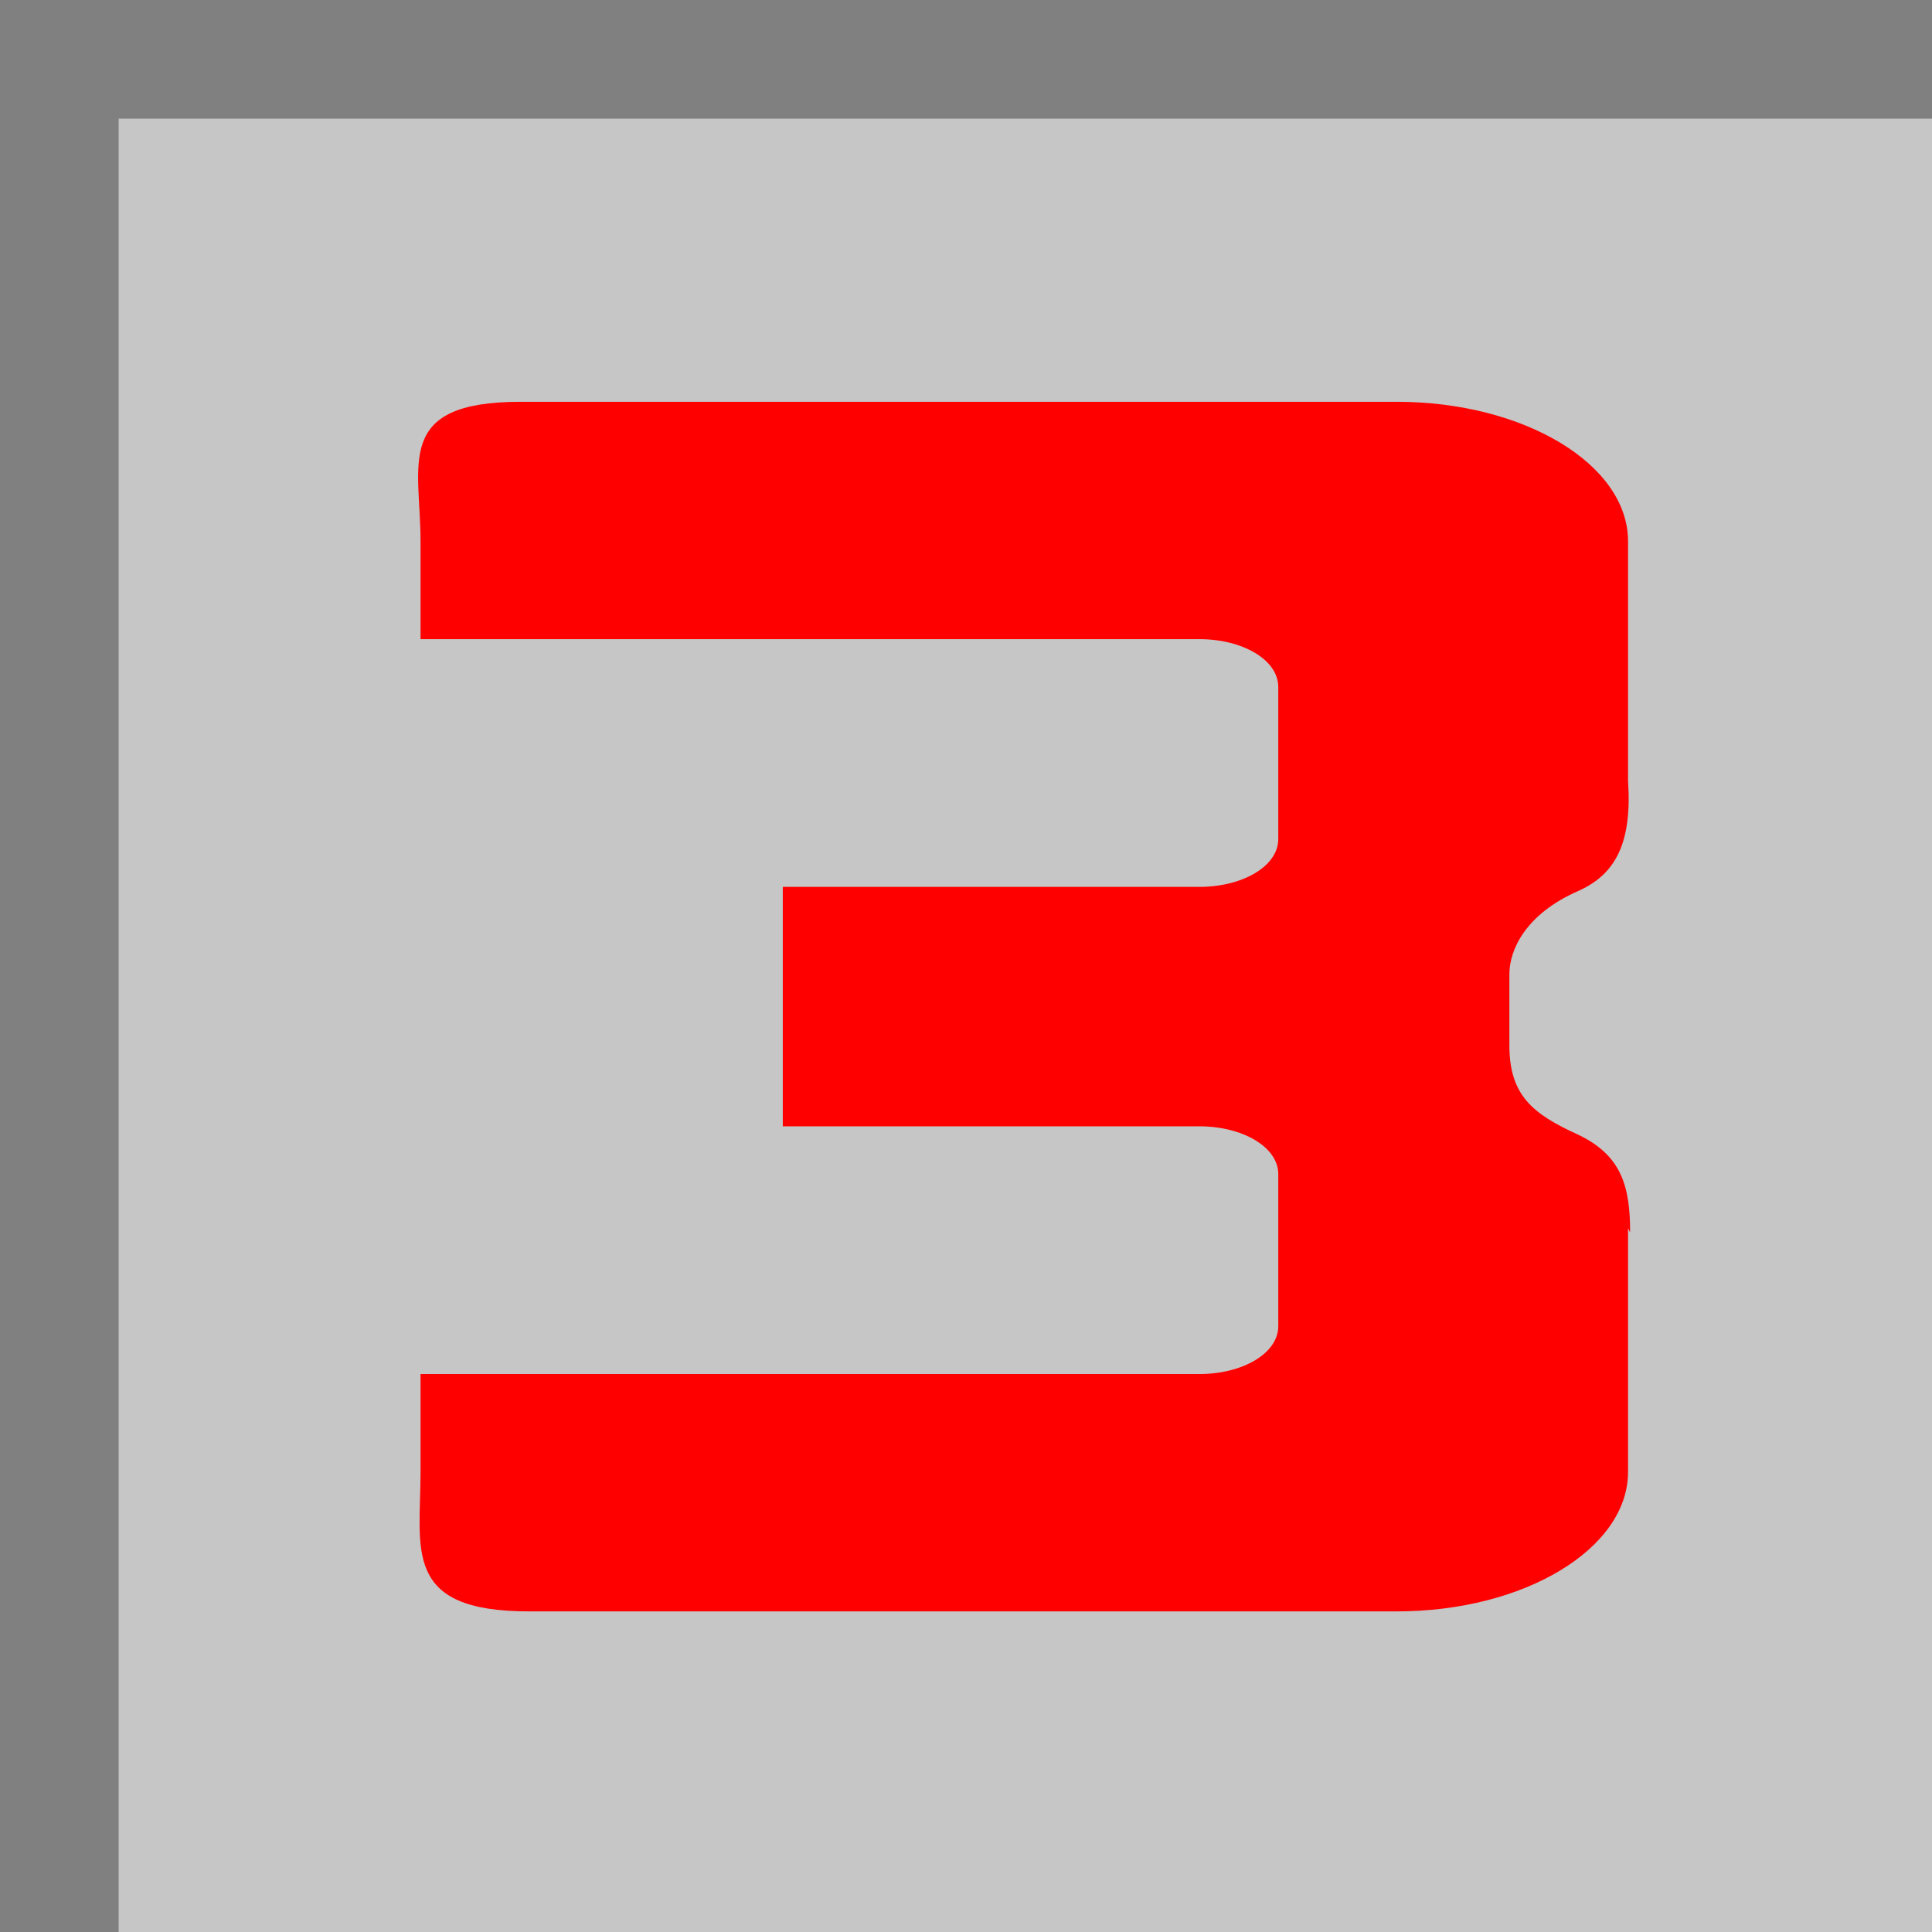
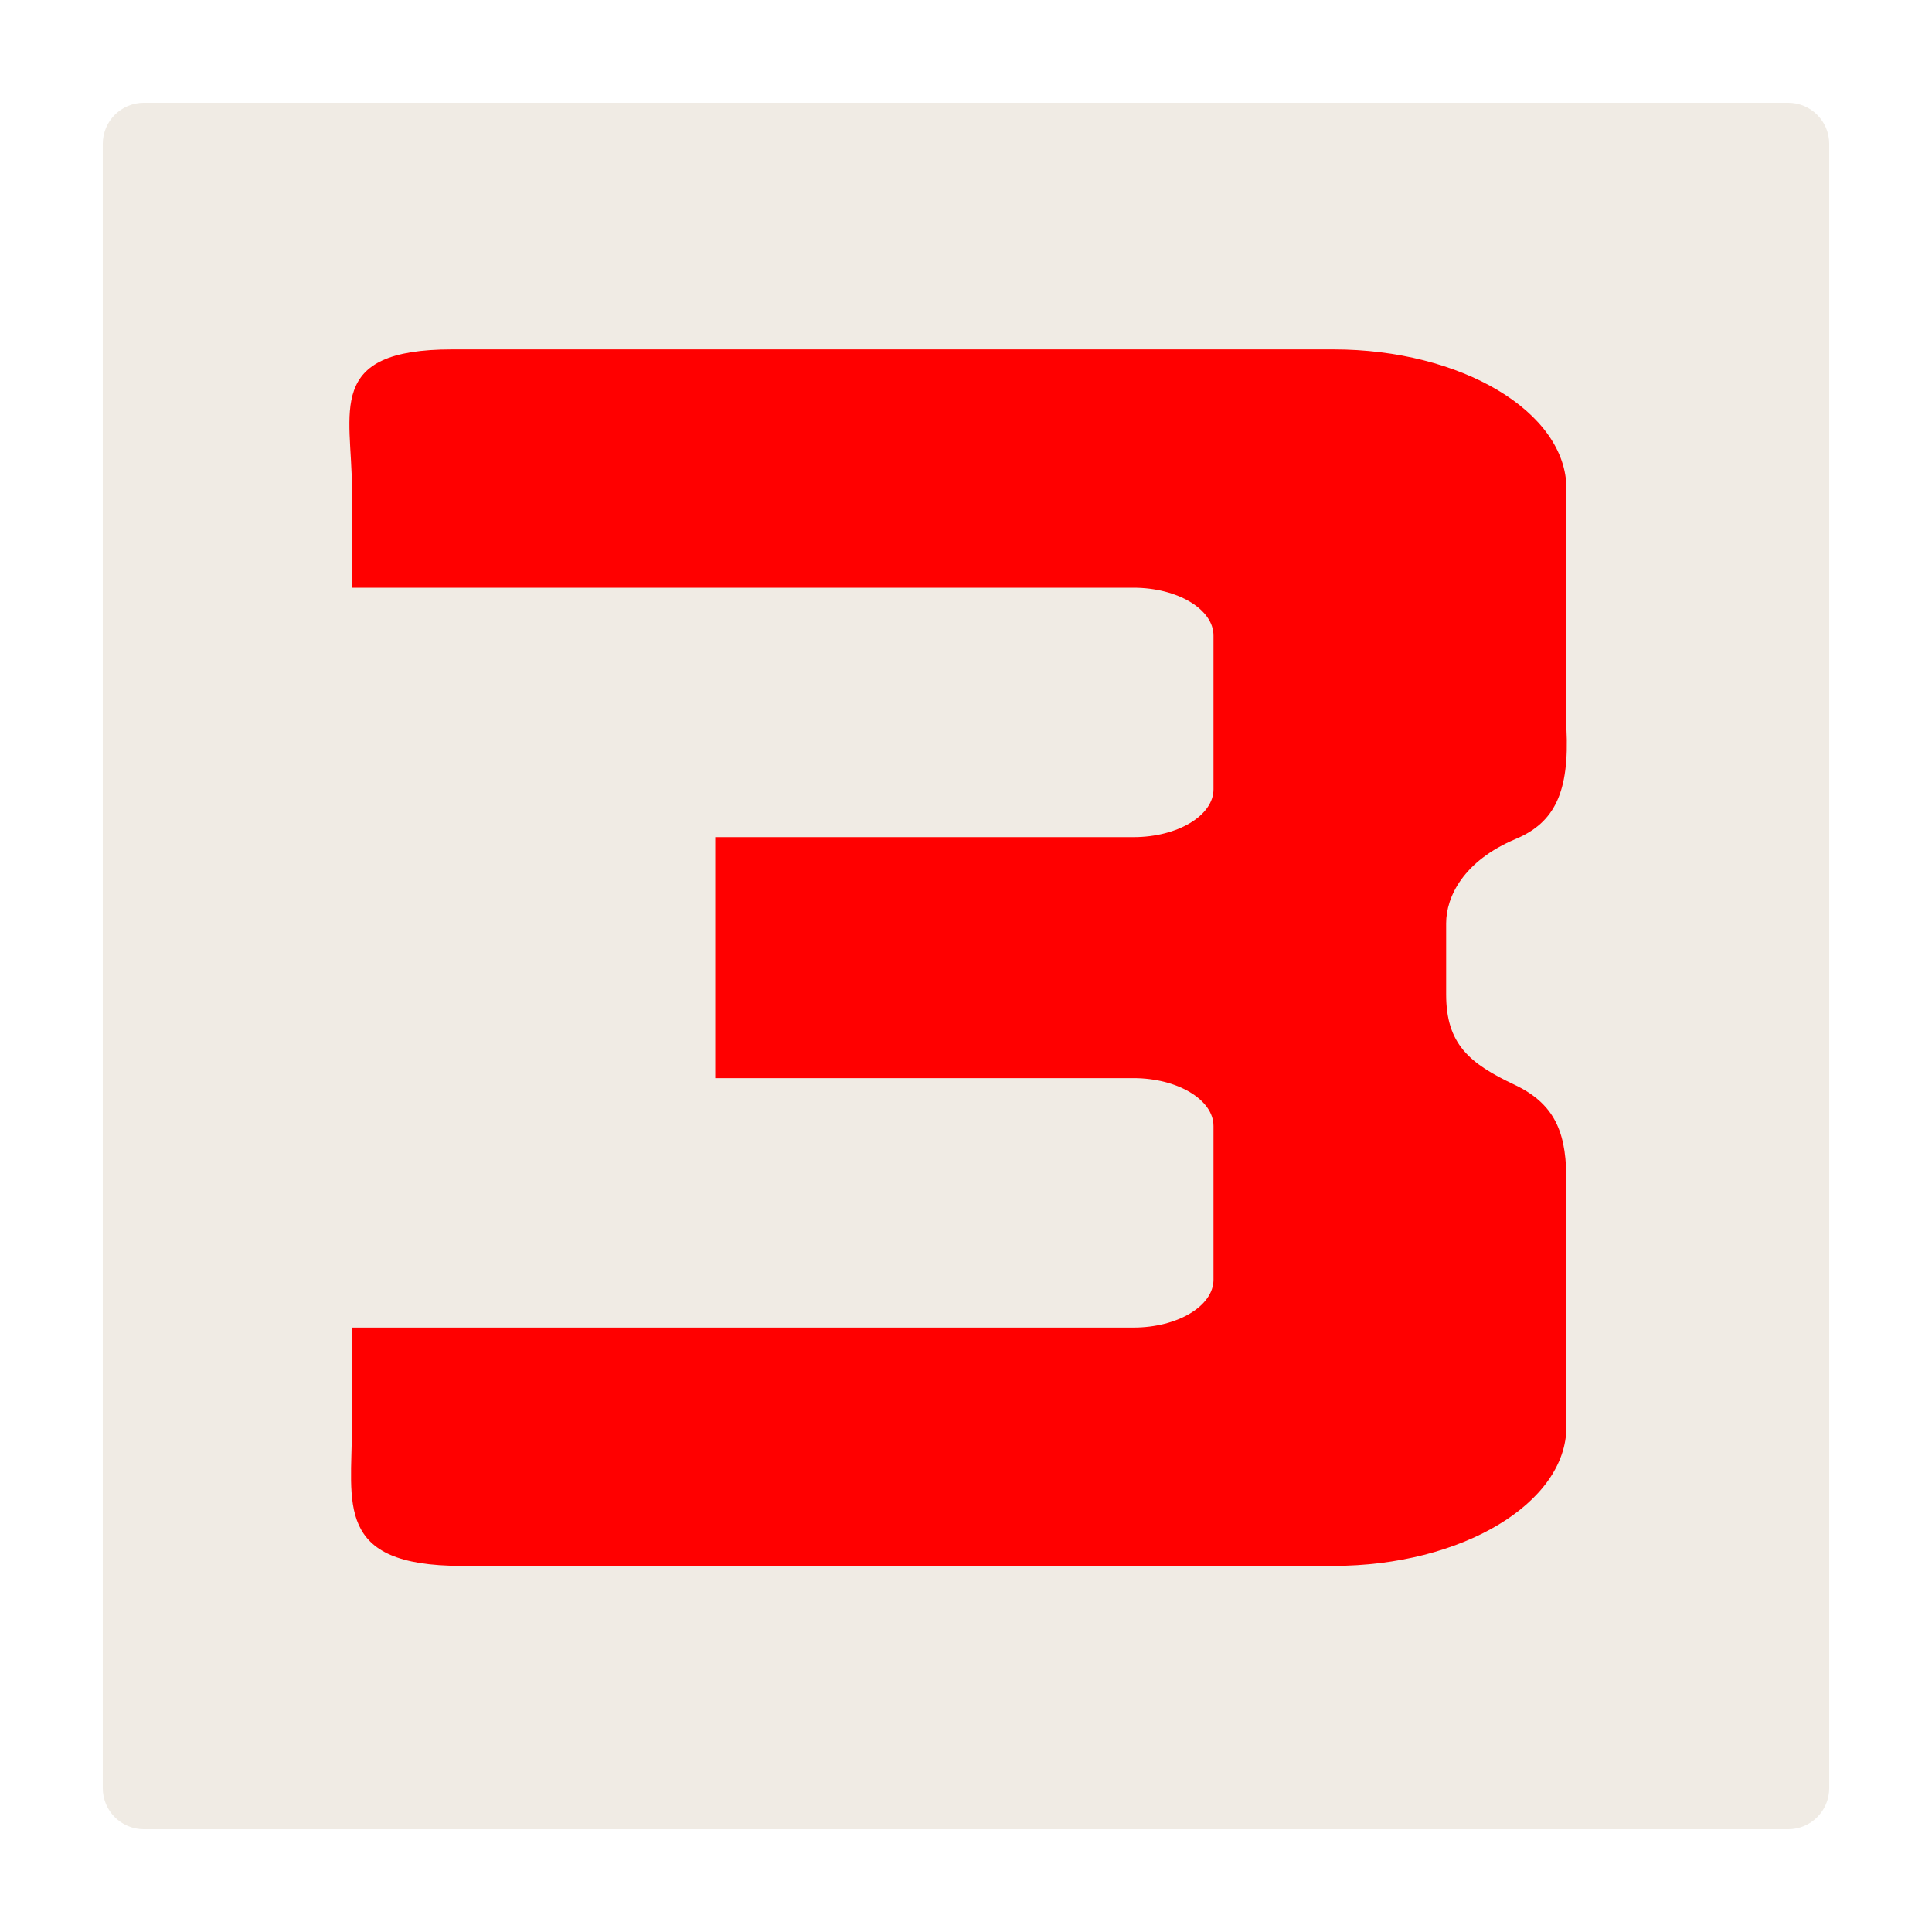
- <svg xmlns="http://www.w3.org/2000/svg" xml:space="preserve" width="25mm" height="25mm" style="shape-rendering:geometricPrecision; text-rendering:geometricPrecision; image-rendering:optimizeQuality; fill-rule:evenodd; clip-rule:evenodd" viewBox="0 0 0.928 0.928">
-   <defs>
-     <style type="text/css">
-    
-     .fil0 {fill:gray}
-     .fil1 {fill:#c6c6c6}
-     .fil2 {fill:red}
-    
-   </style>
-   </defs>
-   <g id="Layer_x0020_1">
-     <rect class="fil0" width="0.928" height="0.928" />
-     <rect class="fil1" x="0.057" y="0.057" width="0.872" height="0.872" />
-     <path class="fil2" d="M0.782 0.59l0 0.117c0,0.037 -0.05,0.067 -0.111,0.067l-0.417 0c-0.061,0 -0.052,-0.03 -0.052,-0.067l0 -0.047 0.374 0c0.021,0 0.038,-0.01 0.038,-0.023l0 -0.073c0,-0.013 -0.017,-0.023 -0.038,-0.023l-0.2 0 0 -0.114 0 -0.001 0.2 0c0.021,0 0.038,-0.01 0.038,-0.023l0 -0.073c0,-0.013 -0.017,-0.023 -0.038,-0.023l-0.374 0 0 -0.047c0,-0.037 -0.013,-0.067 0.048,-0.067l0.421 0c0.061,0 0.111,0.03 0.111,0.067l0 0.115c0.002,0.03 -0.006,0.045 -0.024,0.053 -0.025,0.011 -0.033,0.028 -0.033,0.04l0 0.034c0,0.024 0.011,0.033 0.033,0.043 0.021,0.01 0.025,0.025 0.025,0.047z" />
-   </g>
+ <svg xmlns="http://www.w3.org/2000/svg" width="94" height="94" viewBox="0 0 94 94" fill="none">
+   <path d="M94 0H0V94H94V0Z" fill="white" />
+   <path d="M87 5H7C5.895 5 5 5.895 5 7V87C5 88.105 5.895 89 7 89H87C88.105 89 89 88.105 89 87V7C89 5.895 88.105 5 87 5Z" fill="#F0EBE4" />
+   <path fill-rule="evenodd" clip-rule="evenodd" d="M76.213 57.531V69.412C76.213 73.14 71.107 76.187 64.879 76.187H22.462C16.235 76.187 17.123 73.141 17.123 69.412V64.592H55.148C57.289 64.592 59.041 63.544 59.041 62.265V54.784C59.041 53.504 57.289 52.456 55.148 52.456H34.8V40.861V40.731H55.148C57.289 40.731 59.041 39.683 59.041 38.404V30.922C59.041 29.642 57.289 28.595 55.148 28.595H17.123V23.776C17.123 20.046 15.773 17 22.001 17H64.879C71.107 17 76.213 20.047 76.213 23.776V35.435C76.367 38.537 75.637 40.025 73.751 40.817C71.195 41.891 70.361 43.638 70.361 44.922V48.385C70.361 50.801 71.5 51.746 73.685 52.776C75.824 53.784 76.213 55.335 76.213 57.531Z" fill="#FF0000" />
</svg>
